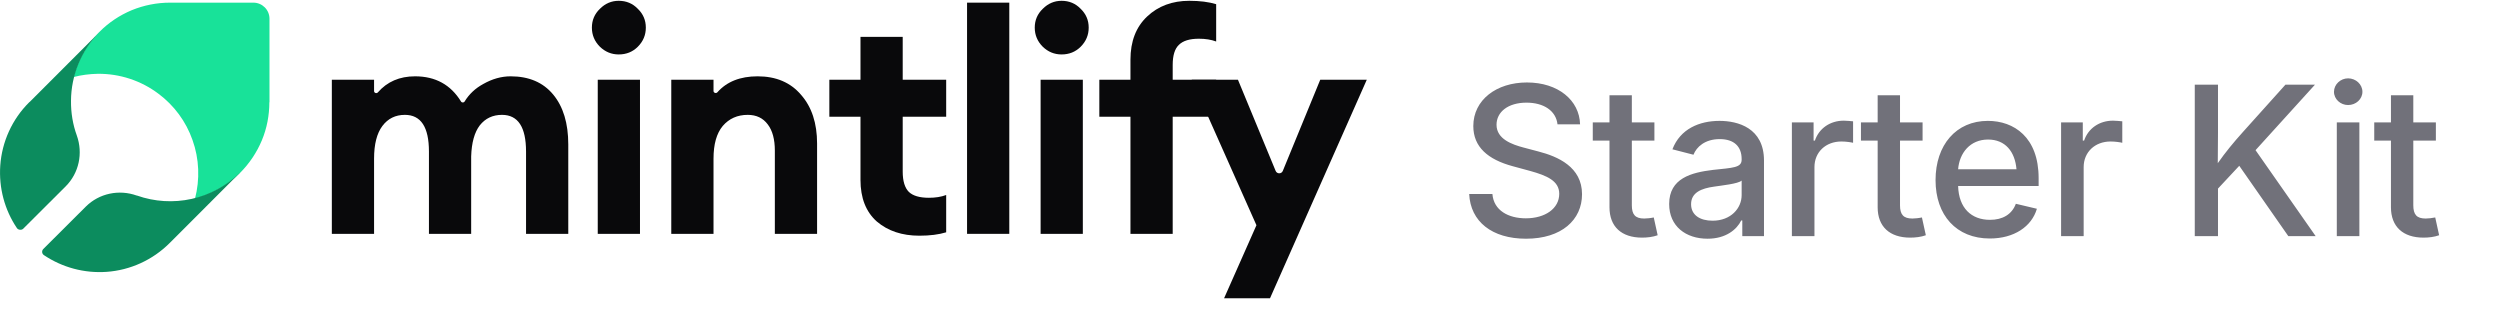
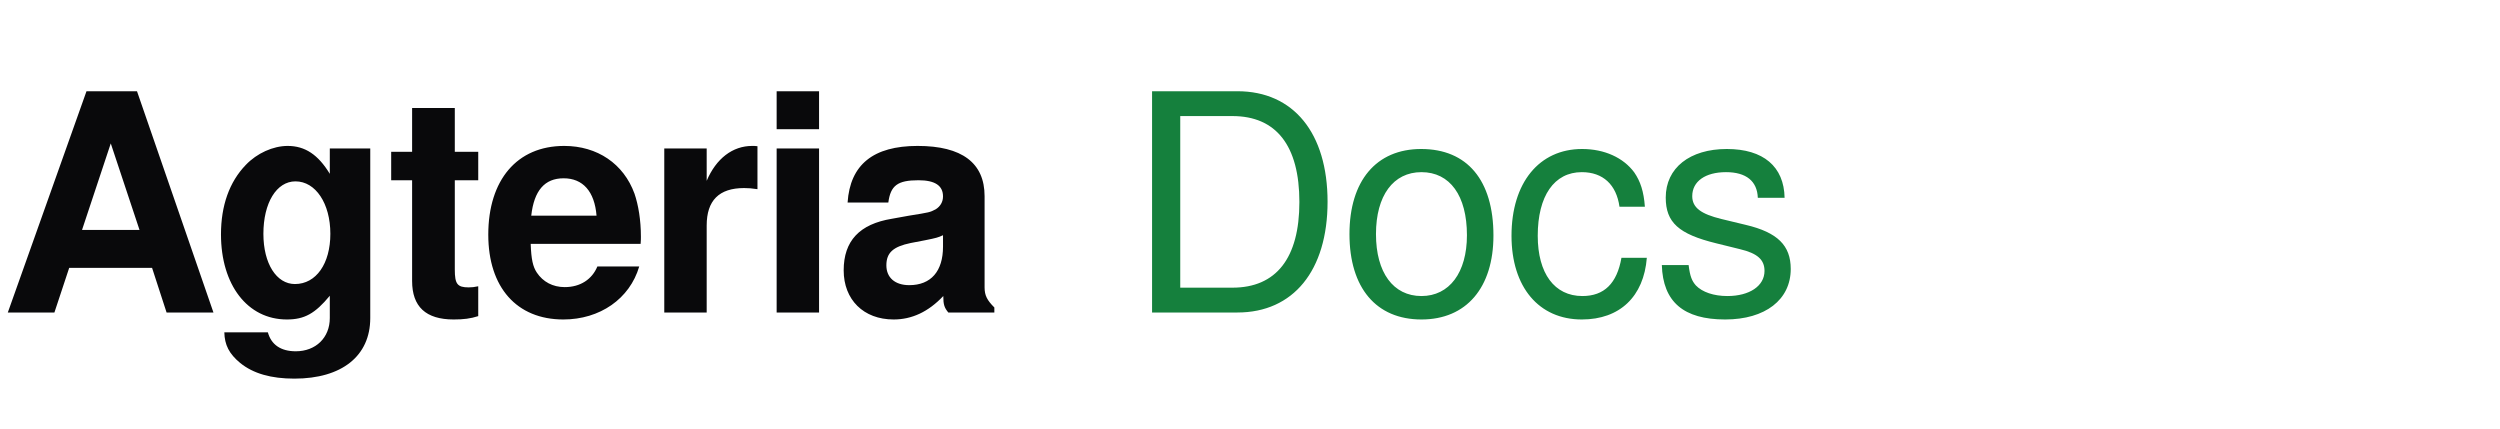
- <svg xmlns="http://www.w3.org/2000/svg" width="180" height="23" viewBox="0 0 180 23" fill="none">
-   <path d="M91.44 21.476H88.133L90.464 16.216L85.802 5.74H89.132L91.847 12.307C91.943 12.536 92.268 12.536 92.362 12.306L95.058 5.74H98.409L91.44 21.476Z" fill="#09090B" />
-   <path d="M81.393 16.837V8.403H79.152V5.74H81.393V4.297C81.393 2.98 81.792 1.944 82.592 1.19C83.391 0.435 84.404 0.058 85.633 0.058C86.387 0.058 87.031 0.139 87.564 0.302V2.988C87.208 2.854 86.794 2.788 86.32 2.788C85.655 2.788 85.174 2.936 84.878 3.232C84.582 3.513 84.434 3.994 84.434 4.674V5.74H87.564V8.403H84.434V16.837H81.393Z" fill="#09090B" />
-   <path d="M76.433 3.92C75.915 3.92 75.463 3.735 75.079 3.365C74.694 2.98 74.502 2.521 74.502 1.989C74.502 1.456 74.694 1.005 75.079 0.635C75.463 0.25 75.915 0.058 76.433 0.058C76.98 0.058 77.438 0.25 77.809 0.635C78.193 1.005 78.386 1.456 78.386 1.989C78.386 2.521 78.193 2.98 77.809 3.365C77.438 3.735 76.98 3.92 76.433 3.92ZM74.924 16.837V5.74H77.964V16.837H74.924Z" fill="#09090B" />
-   <path d="M69.628 16.837V0.191H72.669V16.837H69.628Z" fill="#09090B" />
-   <path d="M66.194 16.97C64.951 16.97 63.93 16.63 63.131 15.949C62.347 15.254 61.955 14.255 61.955 12.953V8.403H59.713V5.74H61.955V2.655H64.995V5.74H68.125V8.403H64.995V12.354C64.995 13.034 65.143 13.523 65.439 13.819C65.735 14.1 66.216 14.24 66.882 14.24C67.355 14.24 67.769 14.174 68.125 14.04V16.726C67.592 16.889 66.948 16.97 66.194 16.97Z" fill="#09090B" />
-   <path d="M48.332 16.837V5.74H51.373V6.551C51.373 6.688 51.559 6.748 51.65 6.646C52.328 5.879 53.293 5.495 54.546 5.495C55.878 5.495 56.921 5.939 57.676 6.827C58.445 7.7 58.83 8.869 58.83 10.334V16.837H55.789V10.844C55.789 10.03 55.619 9.402 55.279 8.958C54.939 8.499 54.458 8.27 53.836 8.27C53.096 8.27 52.497 8.536 52.038 9.069C51.594 9.601 51.373 10.386 51.373 11.421V16.837H48.332Z" fill="#09090B" />
-   <path d="M44.547 3.92C44.029 3.92 43.578 3.735 43.193 3.365C42.809 2.98 42.616 2.521 42.616 1.989C42.616 1.456 42.809 1.005 43.193 0.635C43.578 0.25 44.029 0.058 44.547 0.058C45.095 0.058 45.553 0.25 45.923 0.635C46.308 1.005 46.5 1.456 46.5 1.989C46.5 2.521 46.308 2.98 45.923 3.365C45.553 3.735 45.095 3.92 44.547 3.92ZM43.038 16.837V5.74H46.079V16.837H43.038Z" fill="#09090B" />
-   <path d="M37.875 16.837V10.911C37.875 9.15 37.298 8.27 36.144 8.27C35.478 8.27 34.945 8.521 34.546 9.024C34.161 9.527 33.954 10.275 33.924 11.266V16.837H30.884V10.911C30.884 9.15 30.306 8.27 29.152 8.27C28.472 8.27 27.932 8.536 27.532 9.069C27.133 9.601 26.933 10.386 26.933 11.421V16.837H23.892V5.74H26.933V6.559C26.933 6.695 27.116 6.755 27.206 6.652C27.878 5.881 28.771 5.495 29.885 5.495C31.349 5.495 32.452 6.1 33.193 7.309C33.252 7.404 33.395 7.403 33.454 7.307C33.774 6.78 34.219 6.361 34.79 6.05C35.441 5.68 36.099 5.495 36.765 5.495C38.082 5.495 39.103 5.932 39.828 6.805C40.553 7.678 40.916 8.876 40.916 10.4V16.837H37.875Z" fill="#09090B" />
-   <path d="M19.403 7.362V1.35C19.403 0.705 18.879 0.191 18.244 0.191H12.235C11.291 0.191 10.357 0.378 9.487 0.733C8.618 1.098 7.824 1.621 7.16 2.295L7.114 2.341C6.235 3.23 5.609 4.333 5.291 5.548C5.861 5.399 6.45 5.324 7.039 5.314C8.609 5.296 10.151 5.801 11.403 6.745C12.534 7.586 13.394 8.746 13.861 10.083C14.347 11.438 14.403 12.916 14.039 14.309C15.244 13.991 16.356 13.364 17.244 12.486L17.291 12.439C17.954 11.775 18.487 10.98 18.851 10.111C19.216 9.241 19.393 8.306 19.393 7.362H19.403Z" fill="#18E299" />
-   <path d="M5.112 7.26C5.121 5.416 5.857 3.646 7.151 2.324L2.151 7.326C2.133 7.344 2.114 7.354 2.095 7.372C0.876 8.583 0.14 10.204 0.019 11.918C-0.092 13.52 0.327 15.103 1.22 16.426C1.306 16.552 1.537 16.593 1.667 16.472L4.73 13.417C5.689 12.458 5.987 11.033 5.531 9.757C5.242 8.965 5.103 8.117 5.112 7.26Z" fill="#0C8C5E" />
-   <path d="M17.262 12.44C16.303 13.38 15.102 14.032 13.799 14.321C12.486 14.61 11.127 14.526 9.861 14.079C9.861 14.079 9.851 14.079 9.842 14.079C8.567 13.622 7.142 13.921 6.183 14.871L3.12 17.926C2.99 18.056 3.009 18.27 3.167 18.373C4.489 19.258 6.072 19.686 7.673 19.574C9.386 19.453 10.997 18.717 12.216 17.497L12.263 17.451L17.262 12.449V12.44Z" fill="#0C8C5E" />
-   <text x="105" y="17" font-family="Inter, ui-sans-serif, system-ui, -apple-system, sans-serif" font-size="15" font-weight="500" fill="#71717A" letter-spacing="-0.01em">Starter Kit</text>
+ <svg xmlns="http://www.w3.org/2000/svg" width="140" height="24" viewBox="0 0 140 24" fill="none">
+   <text x="0" y="17.5" font-family="system-ui, -apple-system, 'Segoe UI', Helvetica, Arial, sans-serif" font-size="17" font-weight="700" fill="#09090B" letter-spacing="-0.3">Agteria</text>
+   <text x="63" y="17.5" font-family="system-ui, -apple-system, 'Segoe UI', Helvetica, Arial, sans-serif" font-size="17" font-weight="500" fill="#15803D" letter-spacing="-0.3">Docs</text>
</svg>
